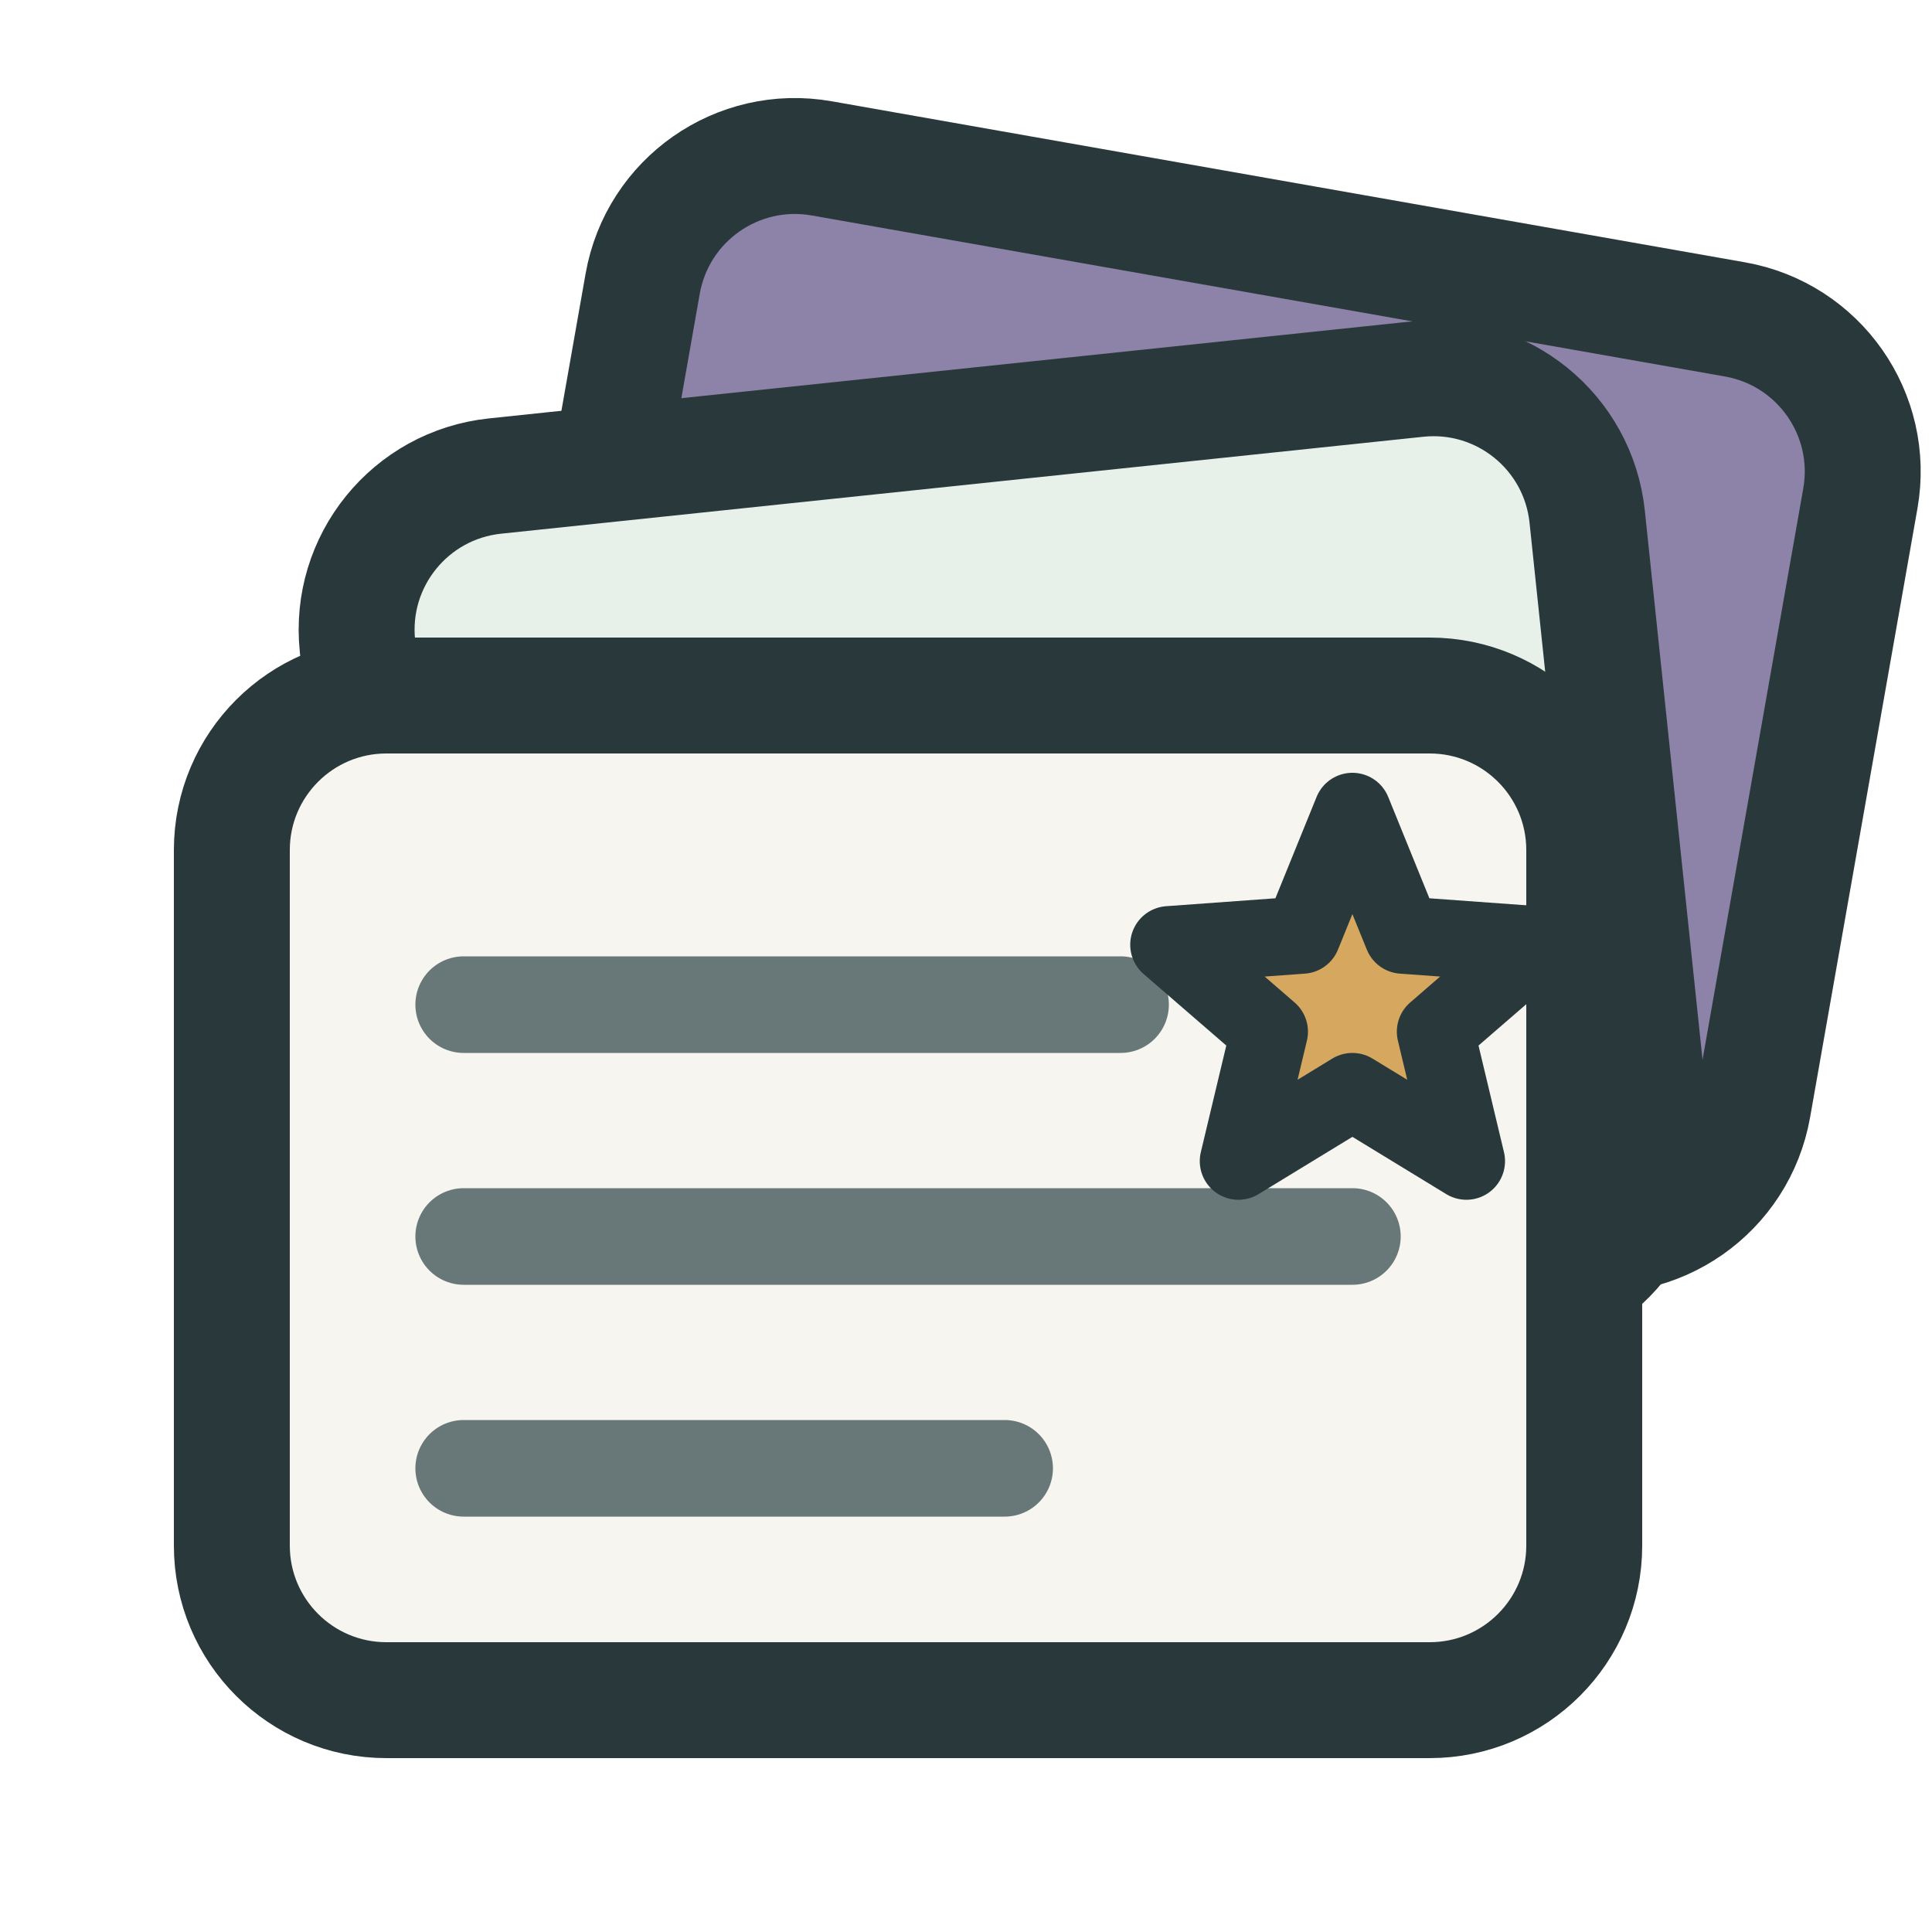
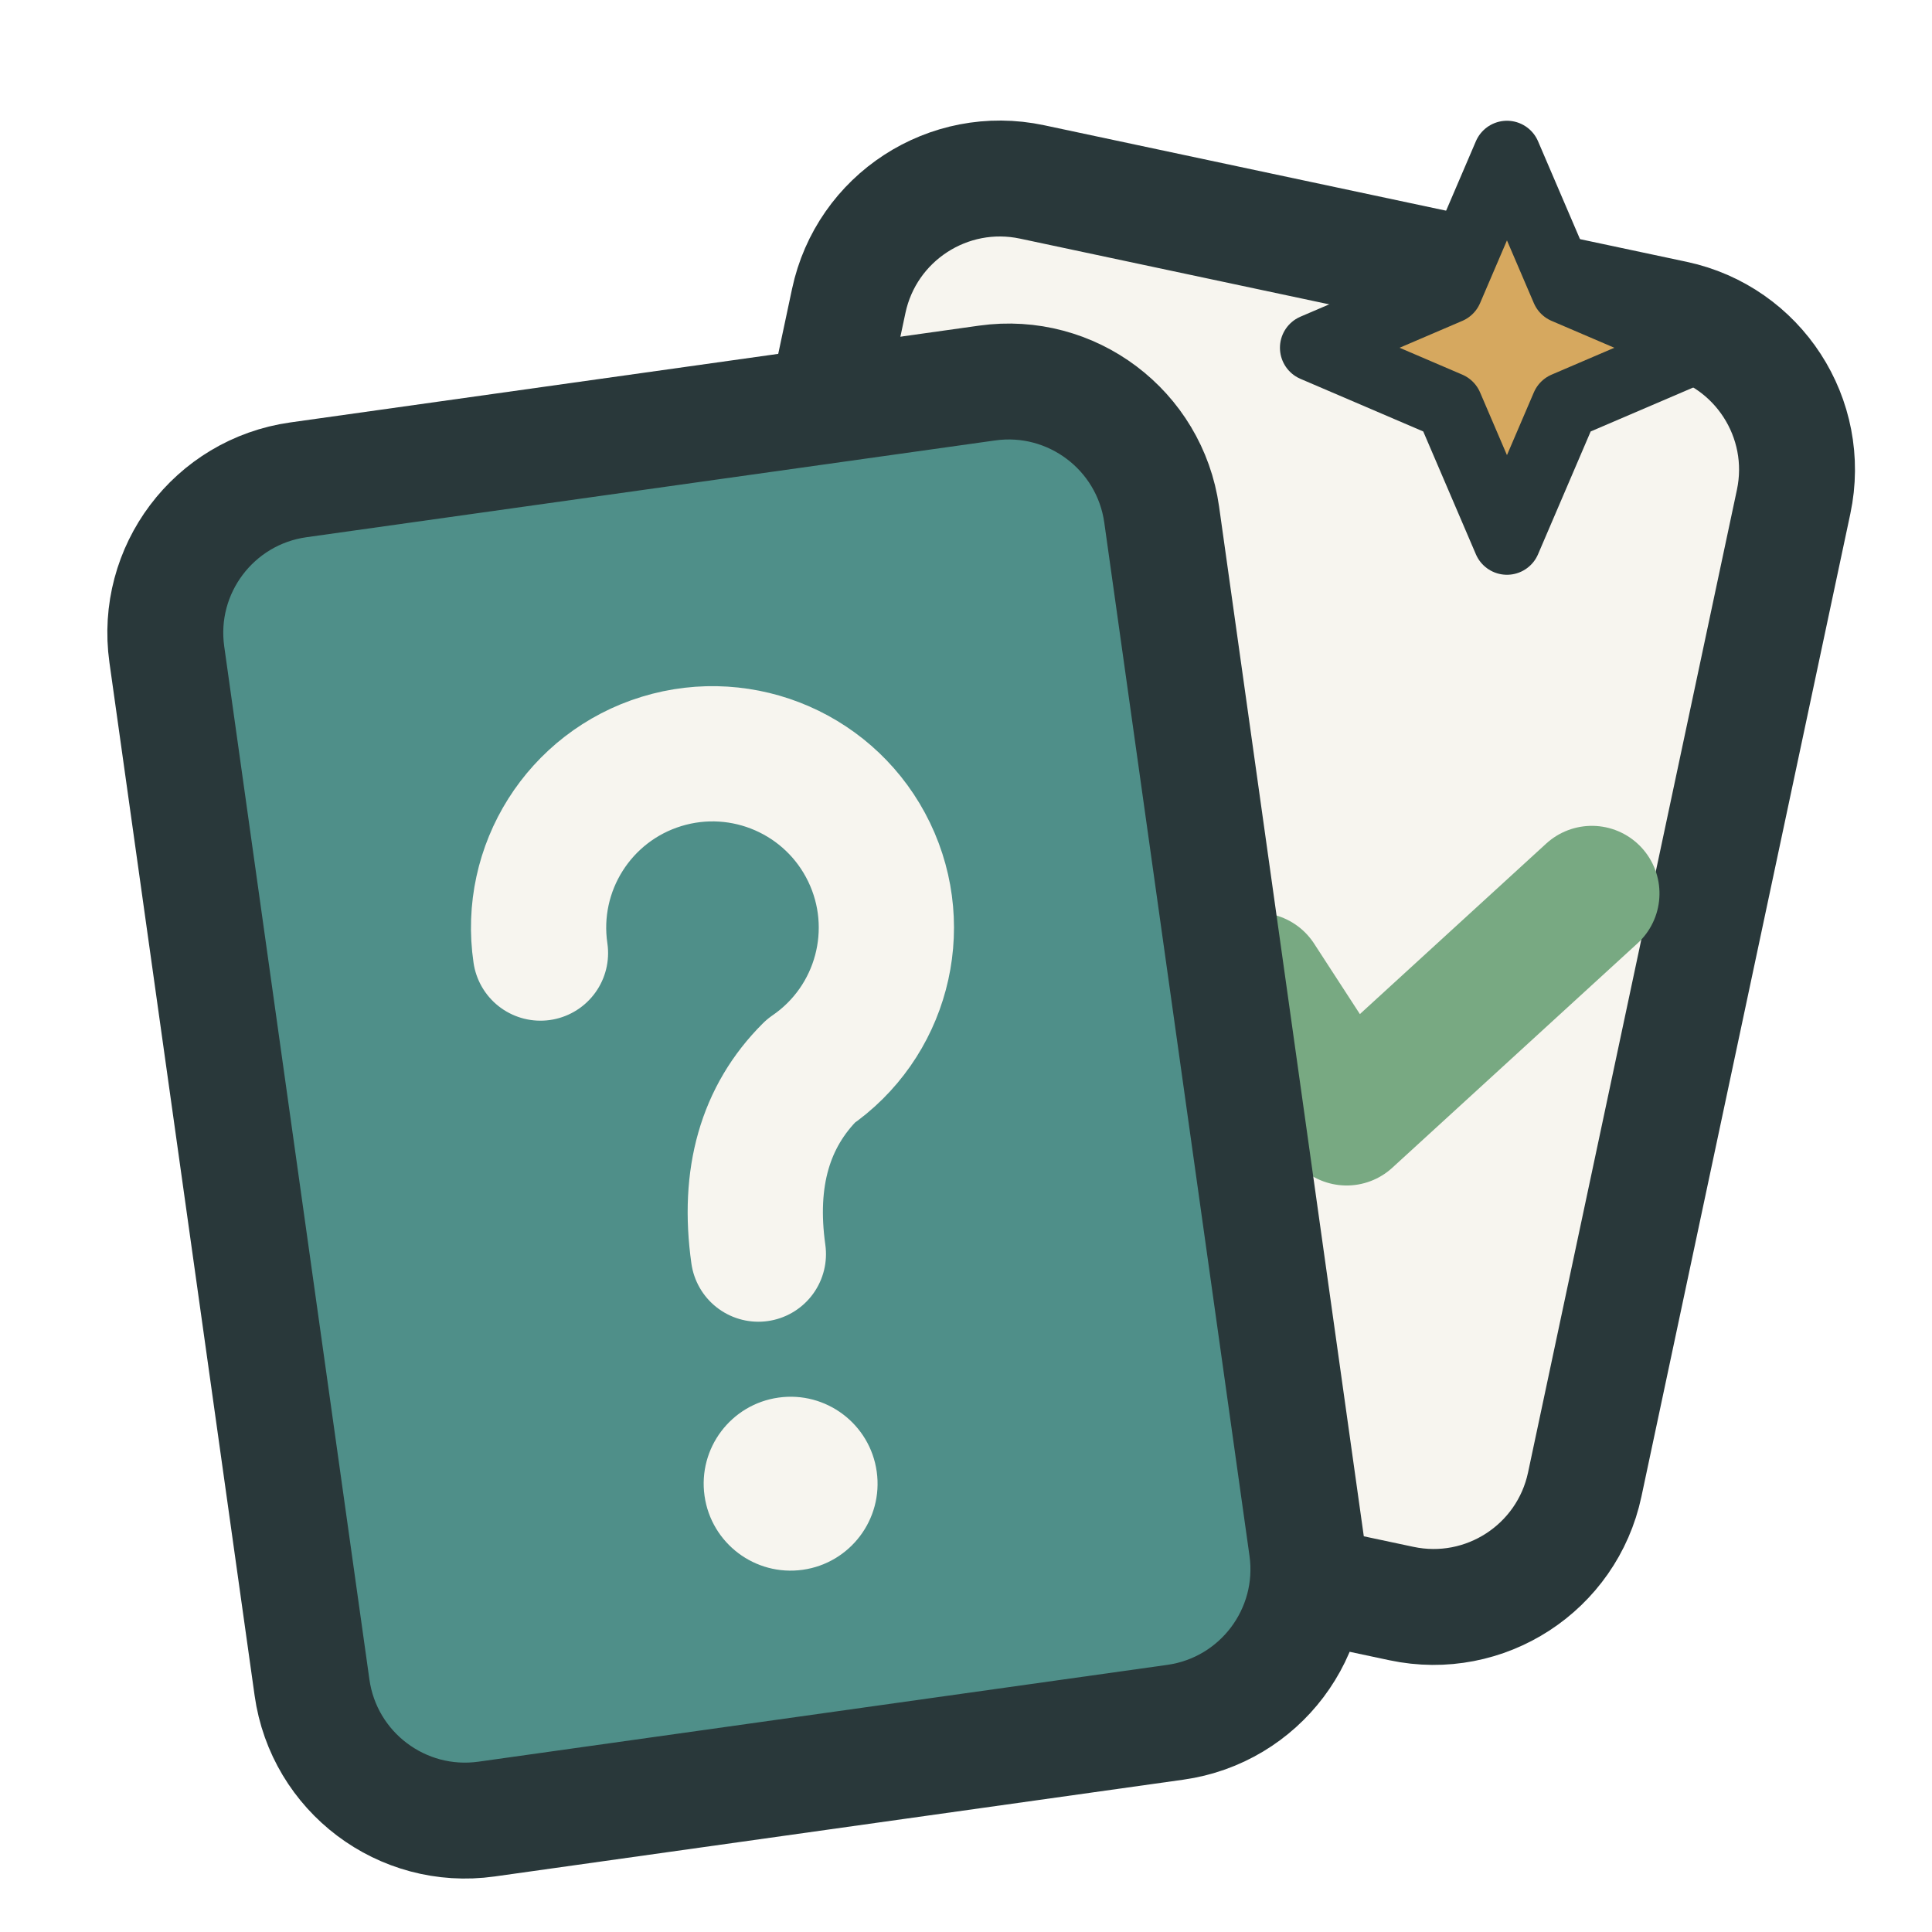
<svg xmlns="http://www.w3.org/2000/svg" width="250" height="250" viewBox="0 0 100 100">
-   <rect x="30" y="12" width="64" height="48" rx="8" fill="#8D82A8" stroke="#29383A" stroke-width="6" stroke-linejoin="round" stroke-linecap="round" transform="rotate(10 62 36)" />
-   <rect x="20" y="22" width="64" height="48" rx="8" fill="#E8F0EA" stroke="#29383A" stroke-width="6" stroke-linejoin="round" stroke-linecap="round" transform="rotate(-6 52 46)" />
-   <rect x="12" y="36" width="70" height="52" rx="8" fill="#F7F5EF" stroke="#29383A" stroke-width="6" stroke-linejoin="round" stroke-linecap="round" />
-   <path d="M24 52 H58 M24 64 H70 M24 76 H52" stroke="#687778" stroke-width="5" stroke-linecap="round" />
-   <polygon points="70.0,42.0 72.6,48.4 79.5,48.9 74.3,53.4 75.9,60.1 70.0,56.5 64.1,60.1 65.7,53.4 60.5,48.9 67.4,48.4" fill="#D6A85F" stroke="#29383A" stroke-width="4" stroke-linejoin="round" stroke-linecap="round" />
+   <g transform="rotate(12 62 46)">
+     <rect x="38" y="12" width="50" height="68" rx="8" fill="#F7F5EF" stroke="#29383A" stroke-width="6" stroke-linejoin="round" />
+     <path d="M66 50 L72 56 L82 42" fill="none" stroke="#78A982" stroke-width="7" stroke-linecap="round" stroke-linejoin="round" />
+   </g>
+   <g transform="rotate(-8 38 56)">
+     <rect x="12" y="22" width="52" height="70" rx="8" fill="#4F8F89" stroke="#29383A" stroke-width="6" stroke-linejoin="round" />
+     <path d="M29 48 A9 9 0 1 1 42 56 Q38 59 38 65" fill="none" stroke="#F7F5EF" stroke-width="7" stroke-linecap="round" stroke-linejoin="round" />
+     <circle cx="38" cy="77" r="4.5" fill="#F7F5EF" />
+   </g>
+   <path d="M78 8 L81 15 L88 18 L81 21 L78 28 L75 21 L68 18 L75 15 Z" fill="#D6A85F" stroke="#29383A" stroke-width="3.5" stroke-linejoin="round" />
</svg>
